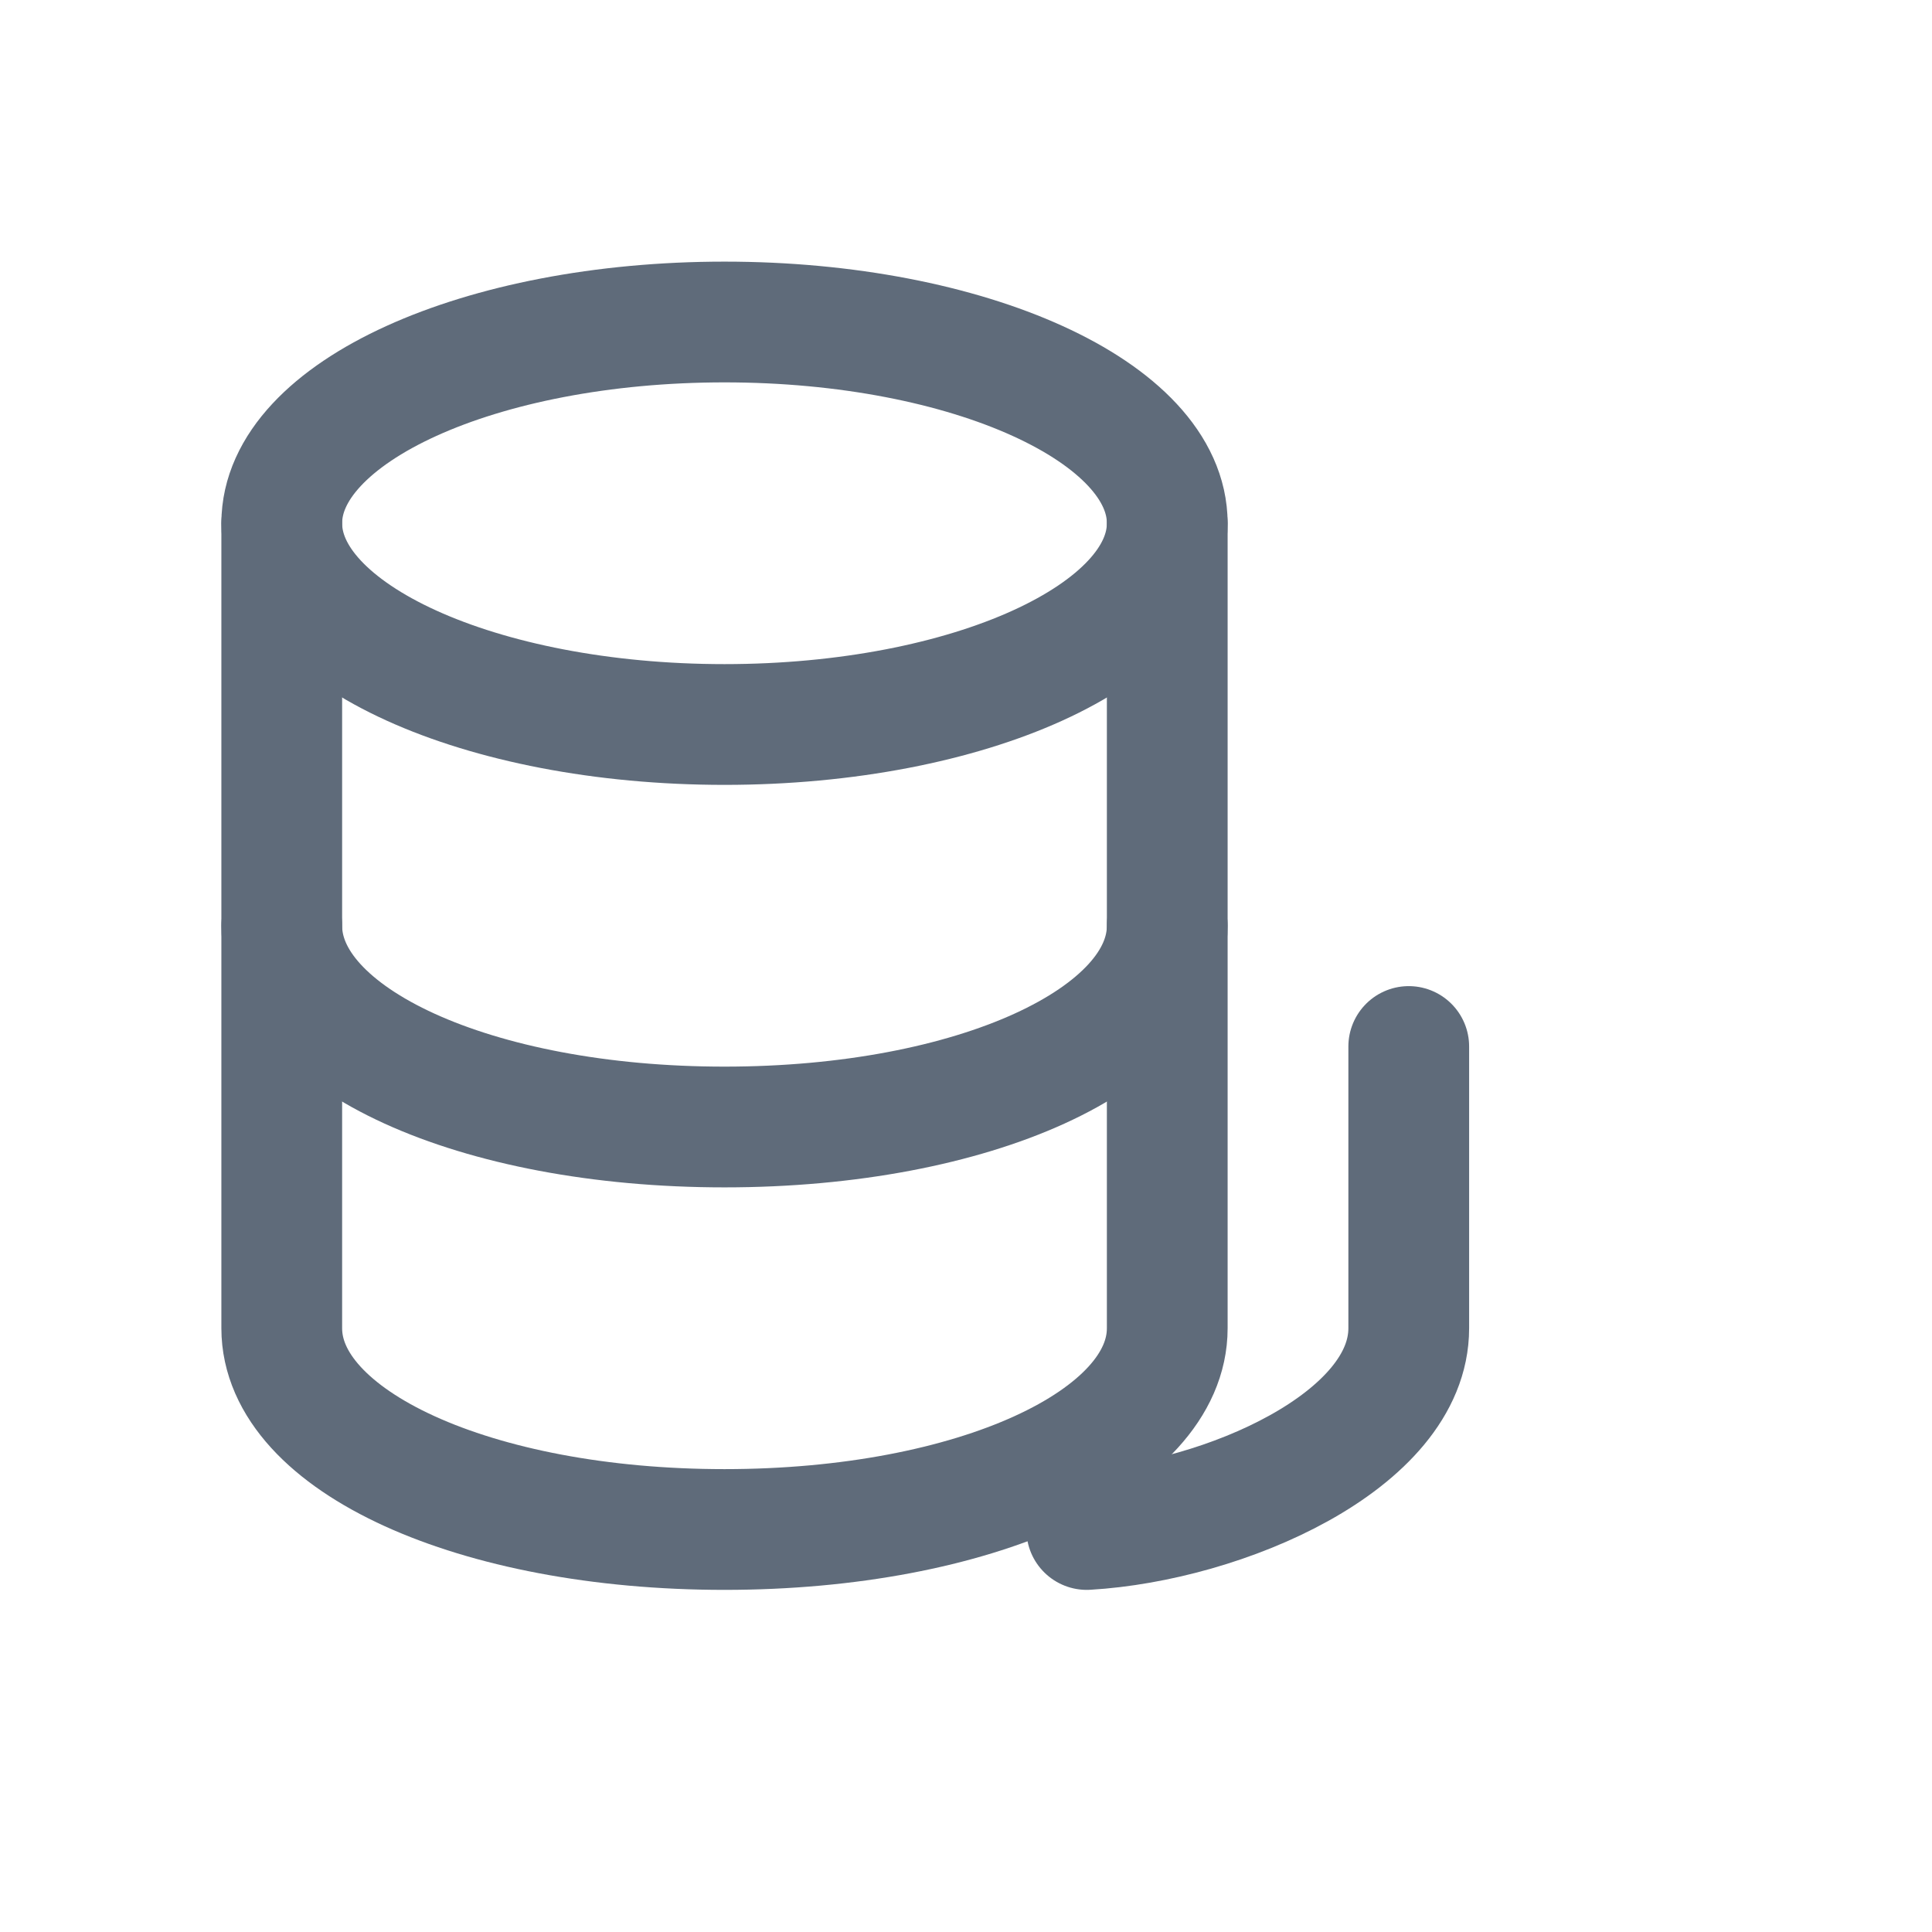
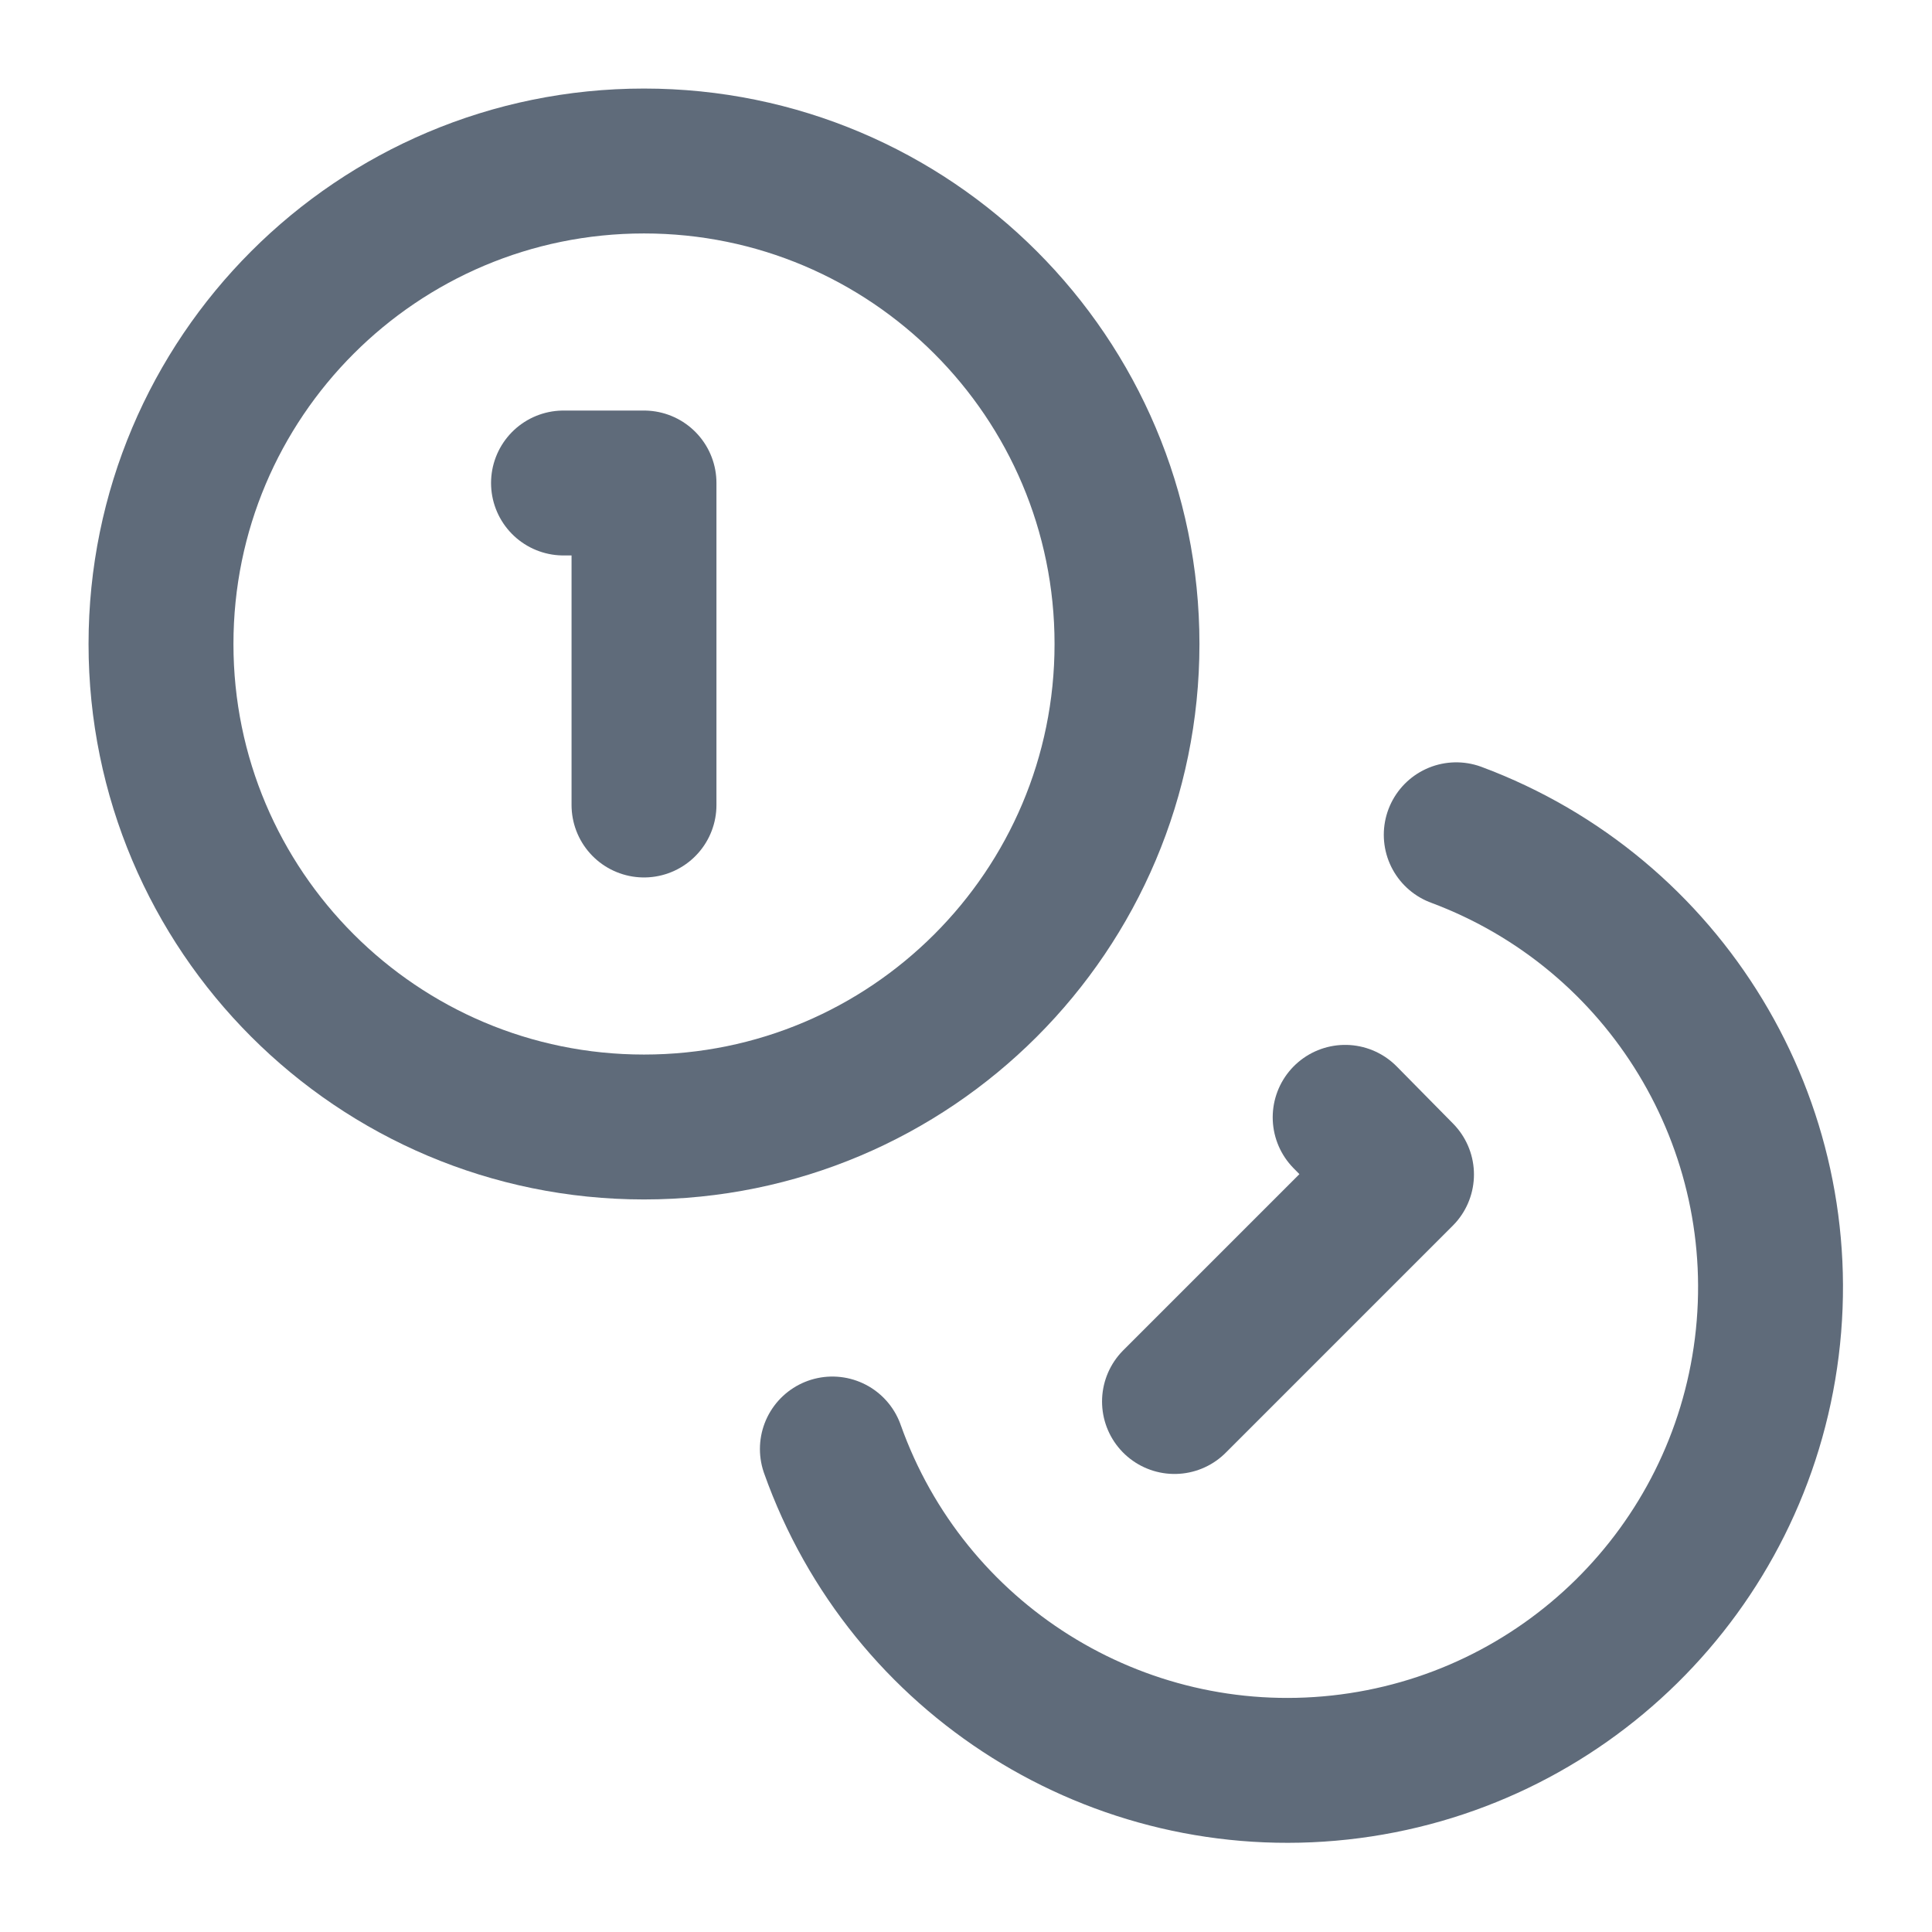
- <svg xmlns="http://www.w3.org/2000/svg" viewBox="0 0 24 24" fill="none" stroke="#5f6b7a" stroke-width="1.5" stroke-linecap="round" stroke-linejoin="round">
-   <ellipse cx="9" cy="6.5" rx="5.5" ry="2.5" />
-   <path d="M3.5 6.5v5c0 1.4 2.4 2.5 5.5 2.5s5.5-1.1 5.5-2.5v-5" />
-   <path d="M3.5 11.5v5c0 1.4 2.4 2.5 5.5 2.5s5.5-1.1 5.5-2.5v-5" />
-   <path d="M17.5 13v3.5c0 1.4-2.3 2.4-4 2.5" />
+ <svg xmlns="http://www.w3.org/2000/svg" class="lucide lucide-coins" width="24" height="24" viewBox="0 0 24 24" fill="none" stroke="#5f6b7a" stroke-width="1.8" stroke-linecap="round" stroke-linejoin="round">
+   <circle cx="8" cy="8" r="6" />
+   <path d="M18.09 10.37A6 6 0 1 1 10.34 18" />
+   <path d="M7 6h1v4" />
+   <path d="m16.71 13.88.7.71-2.82 2.82" />
</svg>
